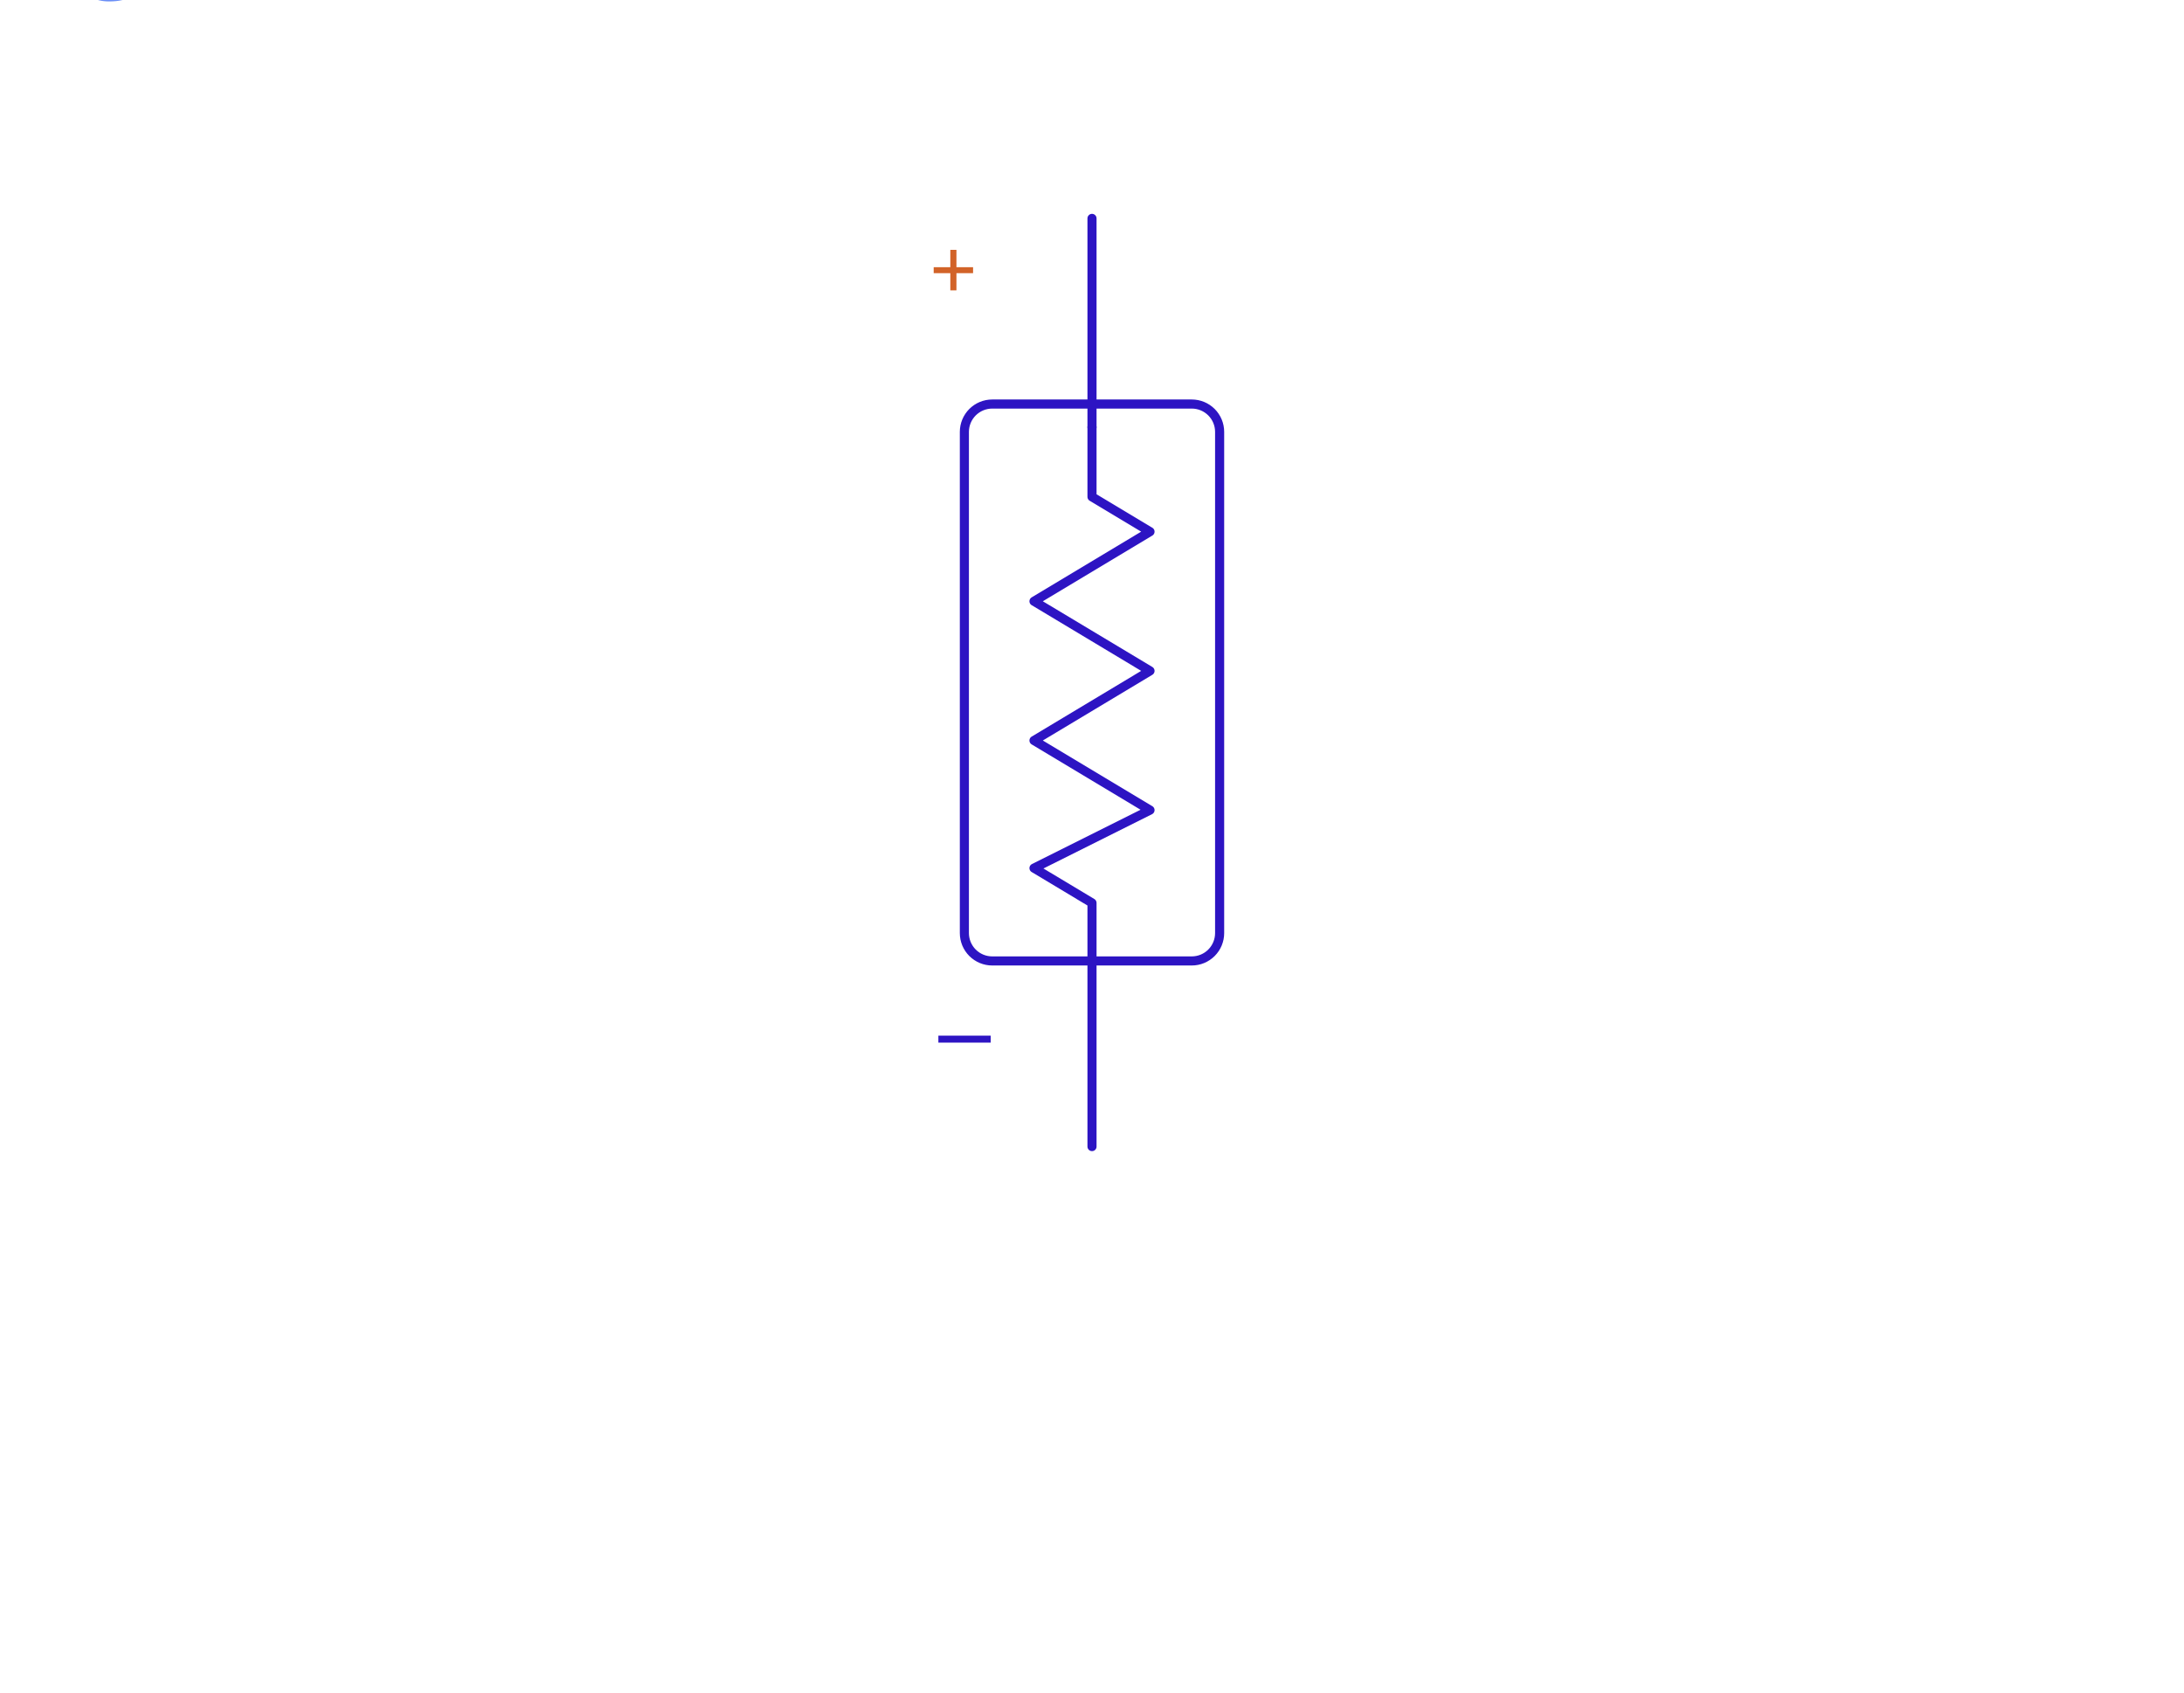
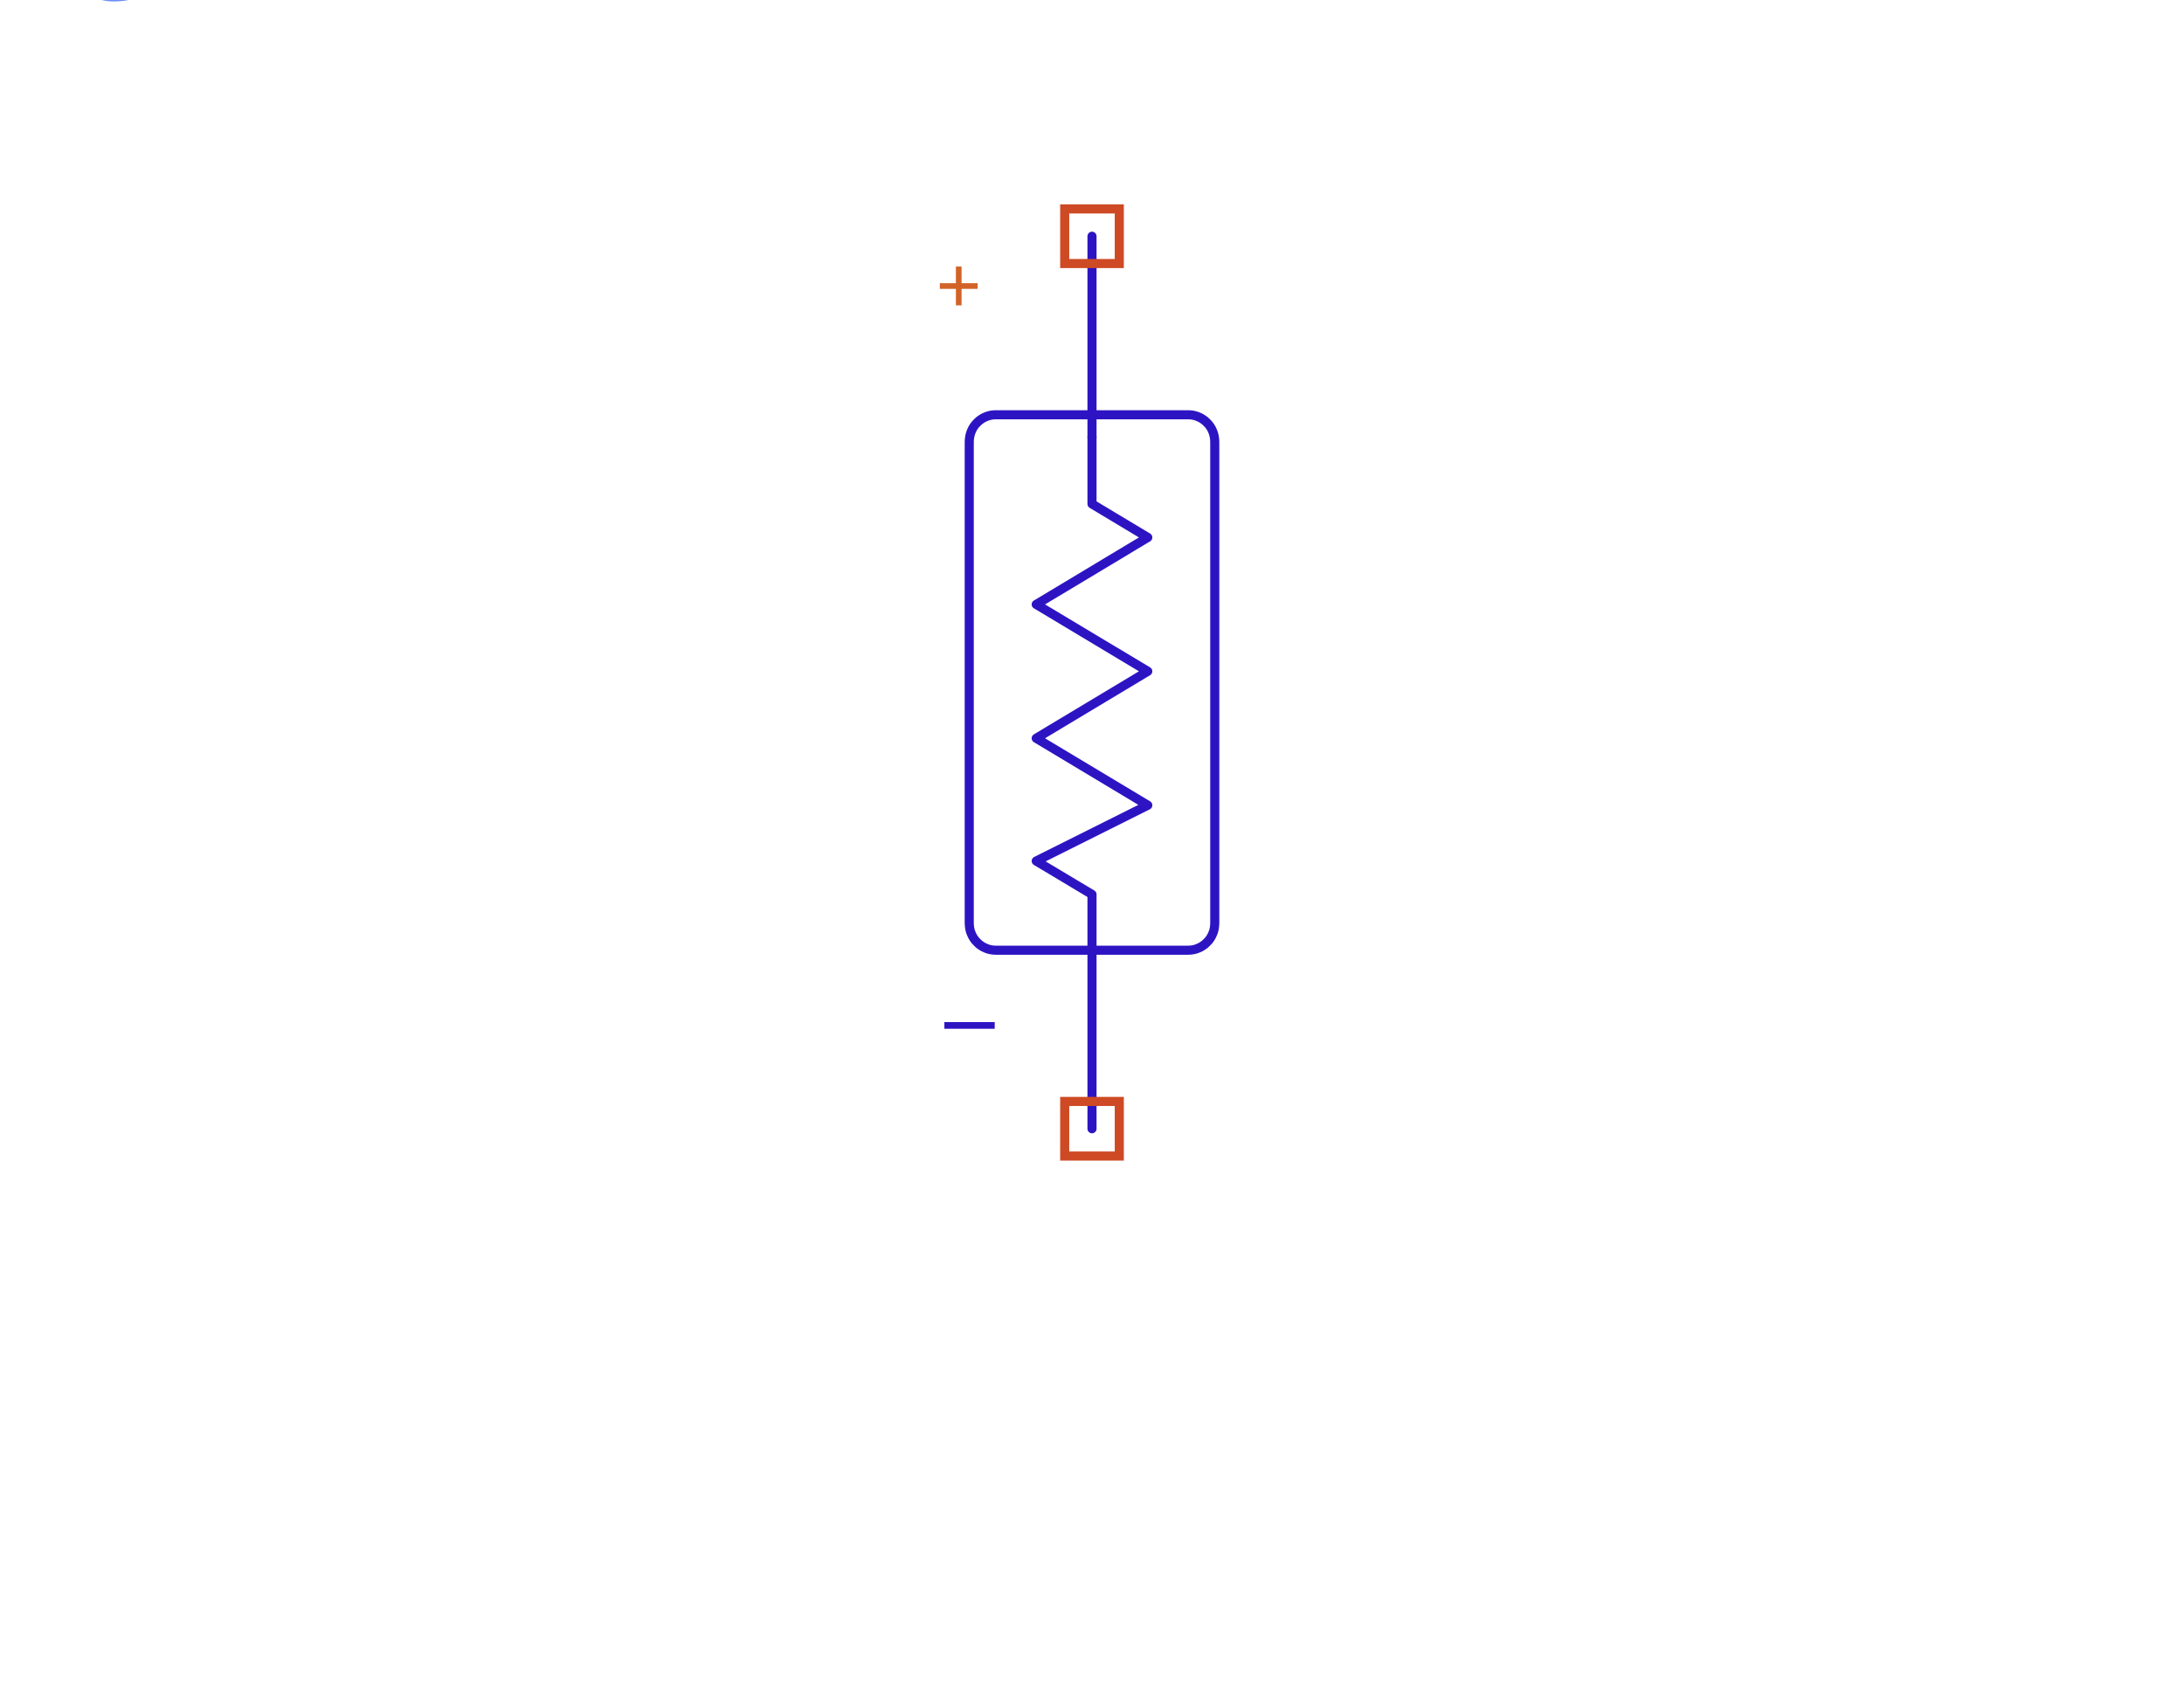
<svg xmlns="http://www.w3.org/2000/svg" width="240" height="186">
-   <path fill="none" stroke="#2D14C3" stroke-width="1" stroke-linecap="round" stroke-linejoin="round" d="M120 24L120 46.95" />
-   <path fill="none" stroke="#2D14C3" stroke-width="1" stroke-linecap="round" stroke-linejoin="round" d="M105.975 102.54L105.975 47.46Q105.975 47.31 105.99 47.16Q106.004 47.011 106.034 46.863Q106.063 46.716 106.107 46.572Q106.15 46.428 106.208 46.289Q106.265 46.15 106.336 46.017Q106.407 45.885 106.491 45.76Q106.574 45.635 106.67 45.519Q106.765 45.403 106.871 45.296Q106.978 45.19 107.094 45.095Q107.21 44.999 107.335 44.916Q107.46 44.832 107.593 44.761Q107.725 44.691 107.864 44.633Q108.003 44.575 108.147 44.532Q108.291 44.488 108.438 44.459Q108.585 44.429 108.735 44.415Q108.885 44.4 109.035 44.4L130.965 44.4Q131.115 44.4 131.265 44.415Q131.415 44.429 131.562 44.459Q131.709 44.488 131.853 44.532Q131.997 44.575 132.136 44.633Q132.275 44.691 132.407 44.761Q132.54 44.832 132.665 44.916Q132.79 44.999 132.906 45.095Q133.022 45.19 133.129 45.296Q133.235 45.403 133.33 45.519Q133.426 45.635 133.509 45.76Q133.593 45.885 133.664 46.017Q133.735 46.15 133.792 46.289Q133.85 46.428 133.893 46.572Q133.937 46.716 133.966 46.863Q133.996 47.011 134.01 47.16Q134.025 47.31 134.025 47.46L134.025 102.54Q134.025 102.69 134.01 102.84Q133.996 102.99 133.966 103.137Q133.937 103.284 133.893 103.428Q133.85 103.572 133.792 103.711Q133.735 103.85 133.664 103.982Q133.593 104.115 133.509 104.24Q133.426 104.365 133.33 104.481Q133.235 104.597 133.129 104.704Q133.022 104.81 132.906 104.905Q132.79 105.001 132.665 105.084Q132.54 105.168 132.407 105.239Q132.275 105.31 132.136 105.367Q131.997 105.425 131.853 105.468Q131.709 105.512 131.562 105.541Q131.415 105.571 131.265 105.585Q131.115 105.6 130.965 105.6L109.035 105.6Q108.885 105.6 108.735 105.585Q108.585 105.571 108.438 105.541Q108.291 105.512 108.147 105.468Q108.003 105.425 107.864 105.367Q107.725 105.31 107.593 105.239Q107.46 105.168 107.335 105.084Q107.21 105.001 107.094 104.905Q106.978 104.81 106.871 104.704Q106.765 104.597 106.67 104.481Q106.574 104.365 106.491 104.24Q106.407 104.115 106.336 103.982Q106.265 103.85 106.208 103.711Q106.15 103.572 106.107 103.428Q106.063 103.284 106.034 103.137Q106.004 102.99 105.99 102.84Q105.975 102.69 105.975 102.54Z" />
-   <path fill="none" stroke="#2D14C3" stroke-width="1" stroke-linecap="round" stroke-linejoin="round" d="M120 46.95L120 54.6L126.375 58.425L113.625 66.075L126.375 73.725L113.625 81.375L126.375 89.025L113.625 95.4L120 99.225L120 105.6" />
-   <path fill="none" stroke="#2D14C3" stroke-width="1" stroke-linecap="round" stroke-linejoin="round" d="M120 105.6L120 126" />
-   <text fill="#D26328" transform="translate(102.15 32.925)" font-size="9.18" font-family="IBM Plex Sans" x="-2.754, " y="3.442, ">
+   <path fill="none" stroke="#2D14C3" stroke-width="1" stroke-linecap="round" stroke-linejoin="round" d="M120 25.96L120 48.03" />
+   <path fill="none" stroke="#2D14C3" stroke-width="1" stroke-linecap="round" stroke-linejoin="round" d="M106.51 101.48L106.51 48.52Q106.51 48.37 106.53 48.23Q106.54 48.09 106.57 47.95Q106.6 47.8 106.64 47.67Q106.68 47.53 106.74 47.39Q106.79 47.26 106.86 47.13Q106.93 47 107.01 46.88Q107.09 46.76 107.18 46.65Q107.27 46.54 107.38 46.44Q107.48 46.34 107.59 46.24Q107.7 46.15 107.82 46.07Q107.94 45.99 108.07 45.92Q108.2 45.86 108.33 45.8Q108.46 45.75 108.6 45.7Q108.74 45.66 108.88 45.63Q109.02 45.61 109.17 45.59Q109.31 45.58 109.46 45.58L130.54 45.58Q130.69 45.58 130.83 45.59Q130.98 45.61 131.12 45.63Q131.26 45.66 131.4 45.7Q131.54 45.75 131.67 45.8Q131.8 45.86 131.93 45.92Q132.06 45.99 132.18 46.07Q132.3 46.15 132.41 46.24Q132.52 46.34 132.62 46.44Q132.73 46.54 132.82 46.65Q132.91 46.76 132.99 46.88Q133.07 47 133.14 47.13Q133.21 47.26 133.26 47.39Q133.32 47.53 133.36 47.67Q133.4 47.8 133.43 47.95Q133.46 48.09 133.47 48.23Q133.49 48.37 133.49 48.52L133.49 101.48Q133.49 101.63 133.47 101.77Q133.46 101.91 133.43 102.06Q133.4 102.2 133.36 102.34Q133.32 102.47 133.26 102.61Q133.21 102.74 133.14 102.87Q133.07 103 132.99 103.12Q132.91 103.24 132.82 103.35Q132.73 103.46 132.62 103.56Q132.52 103.66 132.41 103.76Q132.3 103.85 132.18 103.93Q132.06 104.01 131.93 104.08Q131.8 104.14 131.67 104.2Q131.54 104.25 131.4 104.3Q131.26 104.34 131.12 104.37Q130.98 104.4 130.83 104.41Q130.69 104.42 130.54 104.42L109.46 104.42Q109.31 104.42 109.17 104.41Q109.02 104.4 108.88 104.37Q108.74 104.34 108.6 104.3Q108.46 104.25 108.33 104.2Q108.2 104.14 108.07 104.08Q107.94 104.01 107.82 103.93Q107.7 103.85 107.59 103.76Q107.48 103.66 107.38 103.56Q107.27 103.46 107.18 103.35Q107.09 103.24 107.01 103.12Q106.93 103 106.86 102.87Q106.79 102.74 106.74 102.61Q106.68 102.47 106.64 102.34Q106.6 102.2 106.57 102.06Q106.54 101.91 106.53 101.77Q106.51 101.63 106.51 101.48Z" />
+   <path fill="none" stroke="#2D14C3" stroke-width="1" stroke-linecap="round" stroke-linejoin="round" d="M120 48.03L120 55.38L126.13 59.06L113.87 66.42L126.13 73.77L113.87 81.13L126.13 88.49L113.87 94.62L120 98.29L120 104.42" />
+   <path fill="none" stroke="#2D14C3" stroke-width="1" stroke-linecap="round" stroke-linejoin="round" d="M120 104.42L120 124.04" />
+   <text fill="#D26328" transform="translate(102.84 34.54)" font-size="8.83" font-family="IBM Plex Sans" x="-2.65, " y="3.31, ">
			+
	</text>
-   <text fill="#2D14C3" transform="translate(102.15 117.075)" font-size="9.18" font-family="IBM Plex Sans" x="-2.754, " y="3.442, ">
+   <text fill="#2D14C3" transform="translate(102.84 115.46)" font-size="8.83" font-family="IBM Plex Sans" x="-2.65, " y="3.31, ">
			−
	</text>
-   <text fill="#6A8EF6" font-size="15" font-weight="500" font-family="IBM Plex Sans SemiBold, IBM Plex Sans" x="101.858, 110.558, 118.927, 124.822, " y="172.32, ">
+   <rect fill="none" stroke="#CE4A24" stroke-width="1" stroke-miterlimit="4" x="117" y="22.96" width="6" height="6" />
+   <rect fill="none" stroke="#CE4A24" stroke-width="1" stroke-miterlimit="4" x="117" y="121.04" width="6" height="6" />
+   <text fill="#6A8EF6" font-size="15" font-weight="600" font-family="IBM Plex Sans" x="101.86, 110.56, 118.93, 124.82, " y="172.32, ">
			Term
	</text>
</svg>
